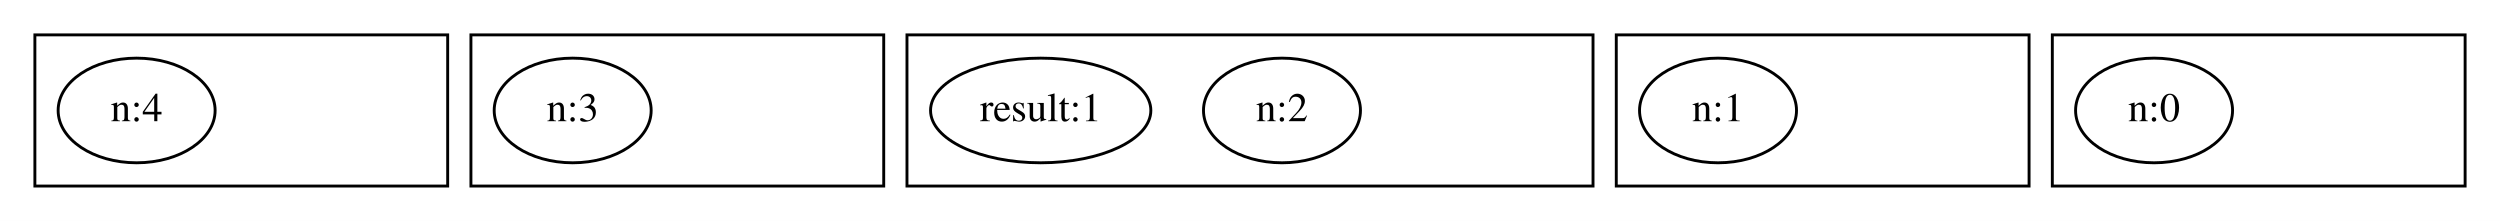
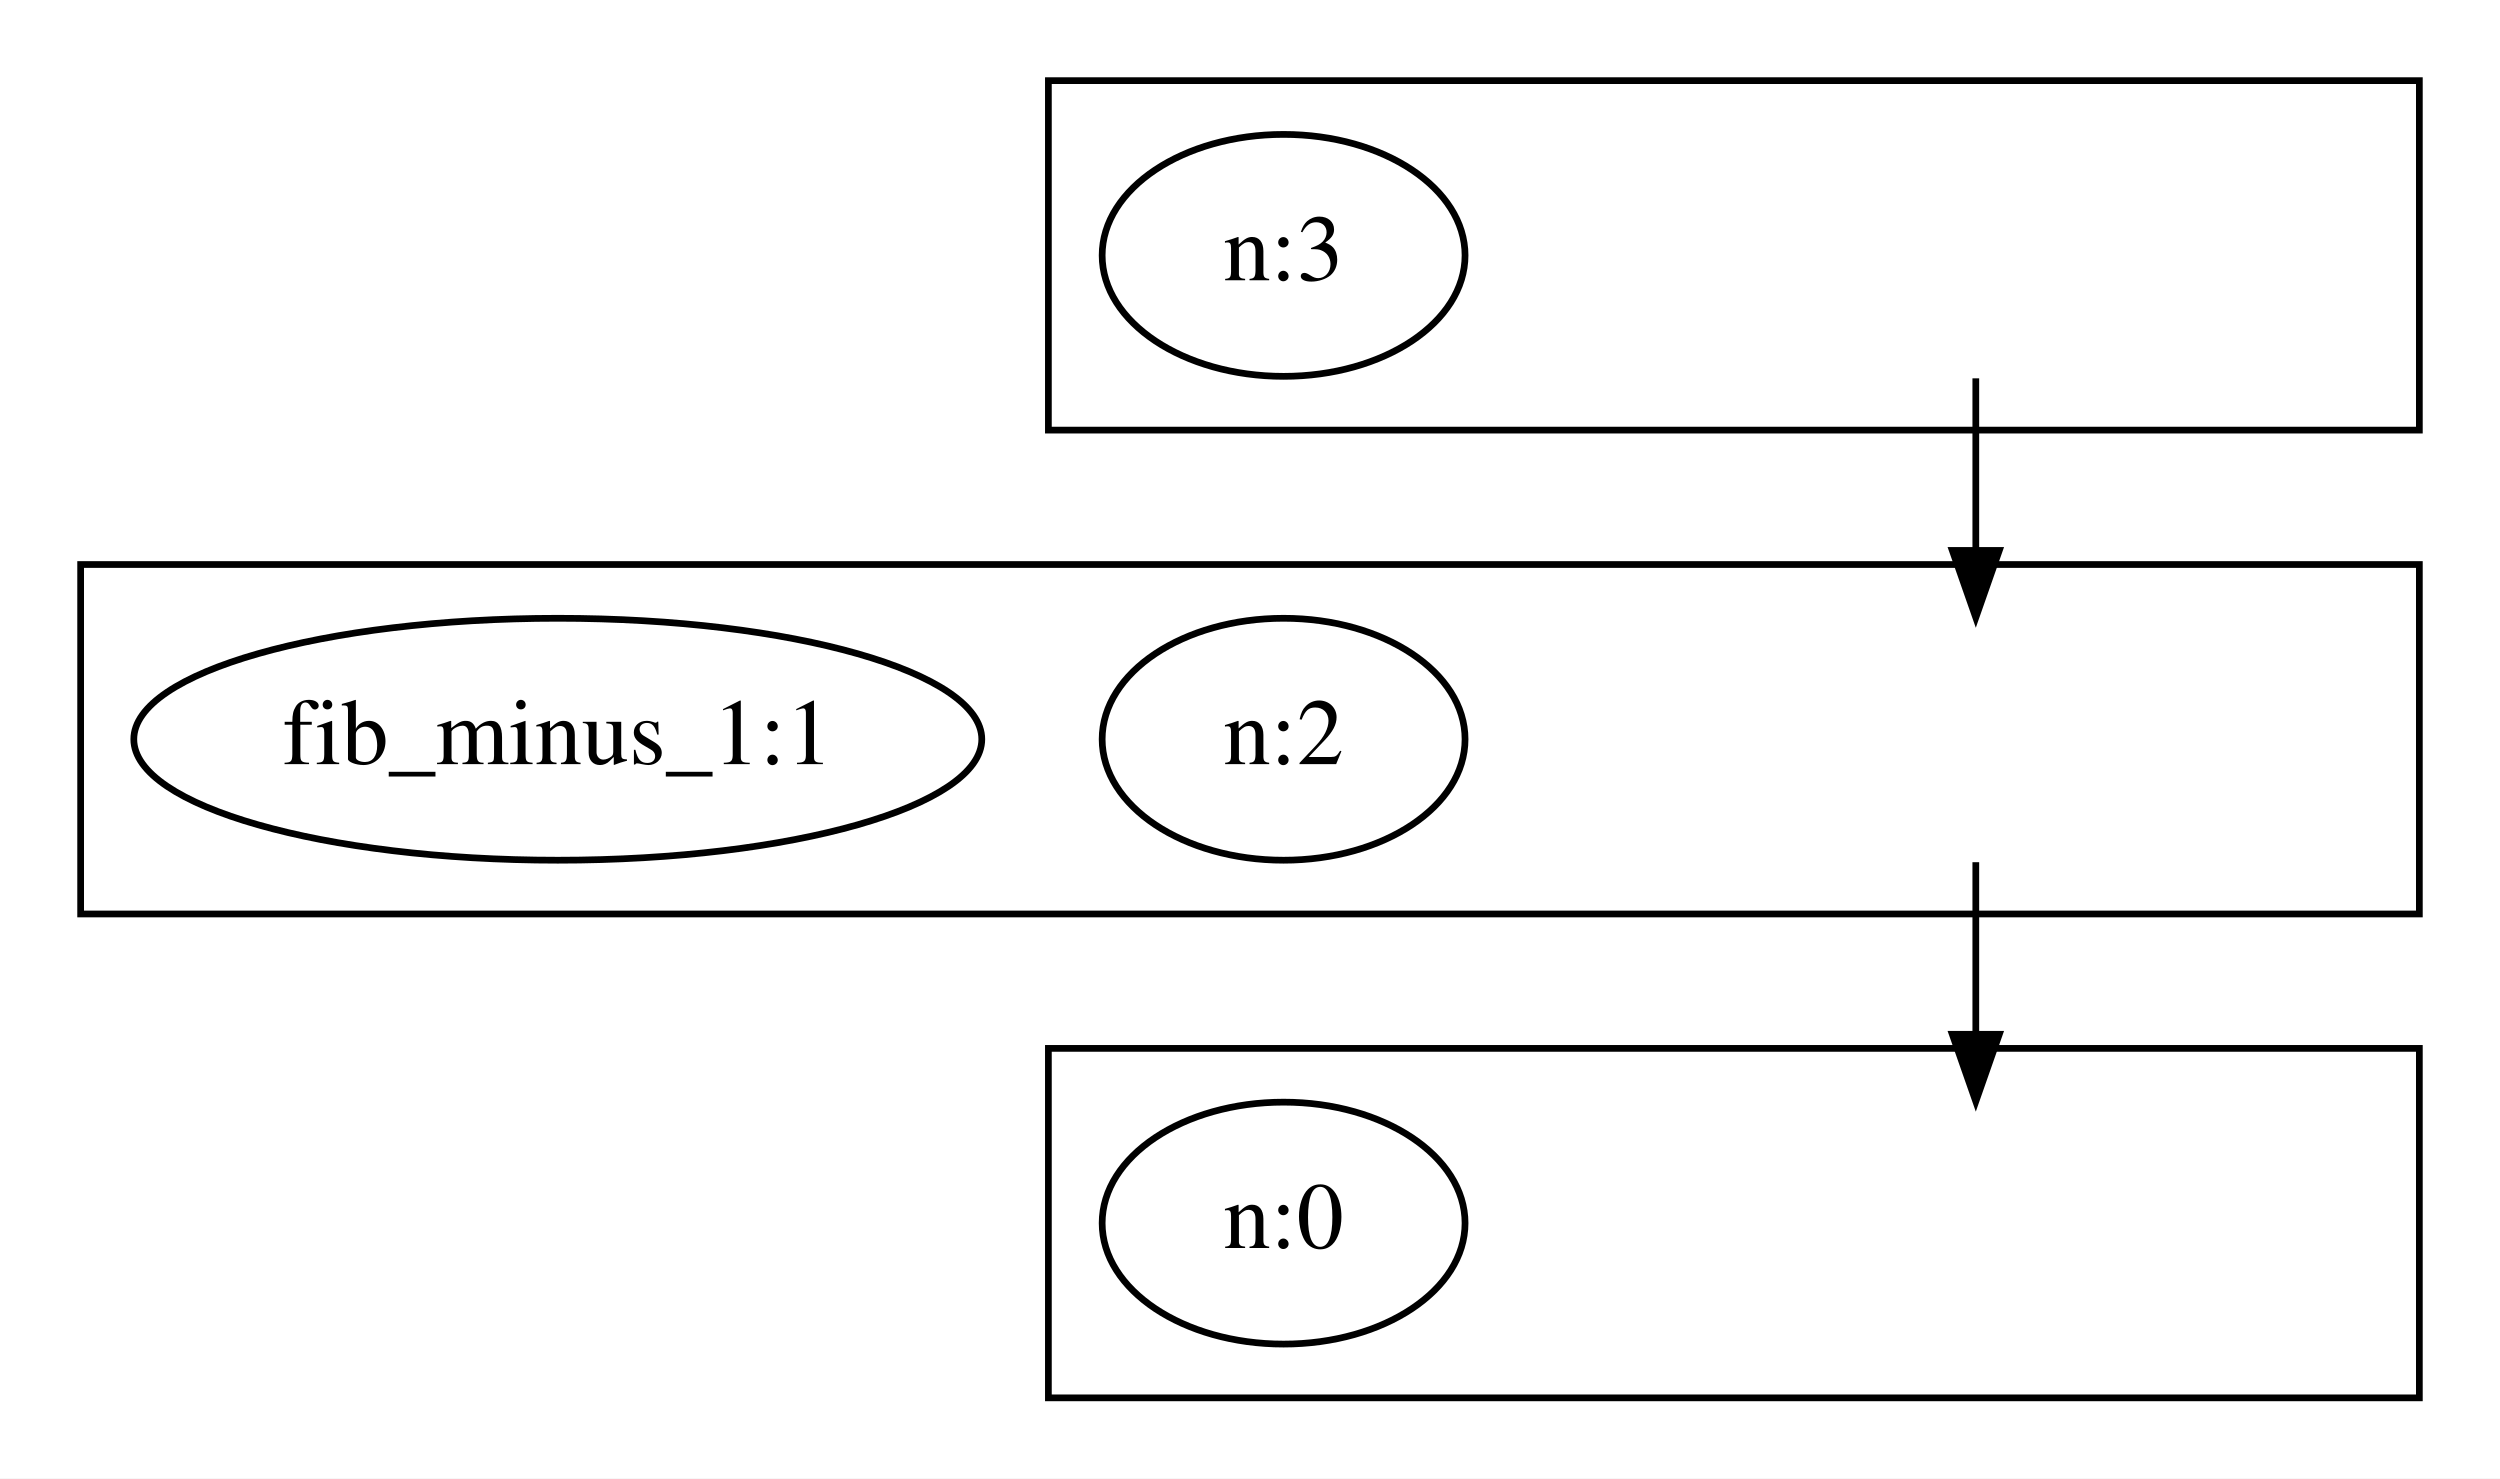
- <svg xmlns="http://www.w3.org/2000/svg" width="860pt" height="76pt" viewBox="0.00 0.00 860.00 76.00">
-   <g id="graph0" class="graph" transform="scale(1 1) rotate(0) translate(4 72)">
-     <polygon fill="white" stroke="transparent" points="-4,4 -4,-72 856,-72 856,4 -4,4" />
+ <svg xmlns="http://www.w3.org/2000/svg" width="372pt" height="220pt" viewBox="0.00 0.00 372.00 220.00">
+   <g id="graph0" class="graph" transform="scale(1 1) rotate(0) translate(4 216)">
+     <polygon fill="white" stroke="transparent" points="-4,4 -4,-216 368,-216 368,4 -4,4" />
    <g id="clust1" class="cluster">
-       <polygon fill="none" stroke="black" points="8,-8 8,-60 150,-60 150,-8 8,-8" />
+       <polygon fill="none" stroke="black" points="152,-152 152,-204 356,-204 356,-152 152,-152" />
    </g>
    <g id="clust2" class="cluster">
-       <polygon fill="none" stroke="black" points="158,-8 158,-60 300,-60 300,-8 158,-8" />
+       <polygon fill="none" stroke="black" points="8,-80 8,-132 356,-132 356,-80 8,-80" />
    </g>
    <g id="clust3" class="cluster">
-       <polygon fill="none" stroke="black" points="308,-8 308,-60 544,-60 544,-8 308,-8" />
-     </g>
-     <g id="clust4" class="cluster">
-       <polygon fill="none" stroke="black" points="552,-8 552,-60 694,-60 694,-8 552,-8" />
-     </g>
-     <g id="clust5" class="cluster">
-       <polygon fill="none" stroke="black" points="702,-8 702,-60 844,-60 844,-8 702,-8" />
+       <polygon fill="none" stroke="black" points="152,-8 152,-60 356,-60 356,-8 152,-8" />
    </g>
    <g id="node1" class="node">
</g>
-     <g id="node2" class="node">
-       <ellipse fill="none" stroke="black" cx="43" cy="-34" rx="27" ry="18" />
-       <text text-anchor="middle" x="43" y="-30.3" font-family="Times,serif" font-size="14.00">n:4</text>
-     </g>
    <g id="node3" class="node">
</g>
+     <g id="edge1" class="edge">
+       <path fill="none" stroke="black" d="M290,-159.7C290,-151.98 290,-142.71 290,-134.11" />
+       <polygon fill="black" stroke="black" points="293.5,-134.1 290,-124.1 286.5,-134.1 293.5,-134.1" />
+     </g>
+     <g id="node2" class="node">
+       <ellipse fill="none" stroke="black" cx="187" cy="-178" rx="27" ry="18" />
+       <text text-anchor="middle" x="187" y="-174.3" font-family="Times,serif" font-size="14.00">n:3</text>
+     </g>
+     <g id="node6" class="node">
+ </g>
+     <g id="edge2" class="edge">
+       <path fill="none" stroke="black" d="M290,-87.7C290,-79.98 290,-70.71 290,-62.11" />
+       <polygon fill="black" stroke="black" points="293.5,-62.1 290,-52.1 286.5,-62.1 293.5,-62.1" />
+     </g>
    <g id="node4" class="node">
-       <ellipse fill="none" stroke="black" cx="193" cy="-34" rx="27" ry="18" />
-       <text text-anchor="middle" x="193" y="-30.3" font-family="Times,serif" font-size="14.00">n:3</text>
+       <ellipse fill="none" stroke="black" cx="187" cy="-106" rx="27" ry="18" />
+       <text text-anchor="middle" x="187" y="-102.3" font-family="Times,serif" font-size="14.00">n:2</text>
    </g>
    <g id="node5" class="node">
- </g>
-     <g id="node6" class="node">
-       <ellipse fill="none" stroke="black" cx="437" cy="-34" rx="27" ry="18" />
-       <text text-anchor="middle" x="437" y="-30.3" font-family="Times,serif" font-size="14.00">n:2</text>
+       <ellipse fill="none" stroke="black" cx="79" cy="-106" rx="63.09" ry="18" />
+       <text text-anchor="middle" x="79" y="-102.3" font-family="Times,serif" font-size="14.00">fib_minus_1:1</text>
    </g>
    <g id="node7" class="node">
-       <ellipse fill="none" stroke="black" cx="354" cy="-34" rx="37.89" ry="18" />
-       <text text-anchor="middle" x="354" y="-30.3" font-family="Times,serif" font-size="14.00">result:1</text>
-     </g>
-     <g id="node8" class="node">
- </g>
-     <g id="node9" class="node">
-       <ellipse fill="none" stroke="black" cx="587" cy="-34" rx="27" ry="18" />
-       <text text-anchor="middle" x="587" y="-30.3" font-family="Times,serif" font-size="14.00">n:1</text>
-     </g>
-     <g id="node10" class="node">
- </g>
-     <g id="node11" class="node">
-       <ellipse fill="none" stroke="black" cx="737" cy="-34" rx="27" ry="18" />
-       <text text-anchor="middle" x="737" y="-30.3" font-family="Times,serif" font-size="14.00">n:0</text>
+       <ellipse fill="none" stroke="black" cx="187" cy="-34" rx="27" ry="18" />
+       <text text-anchor="middle" x="187" y="-30.3" font-family="Times,serif" font-size="14.00">n:0</text>
    </g>
  </g>
</svg>
